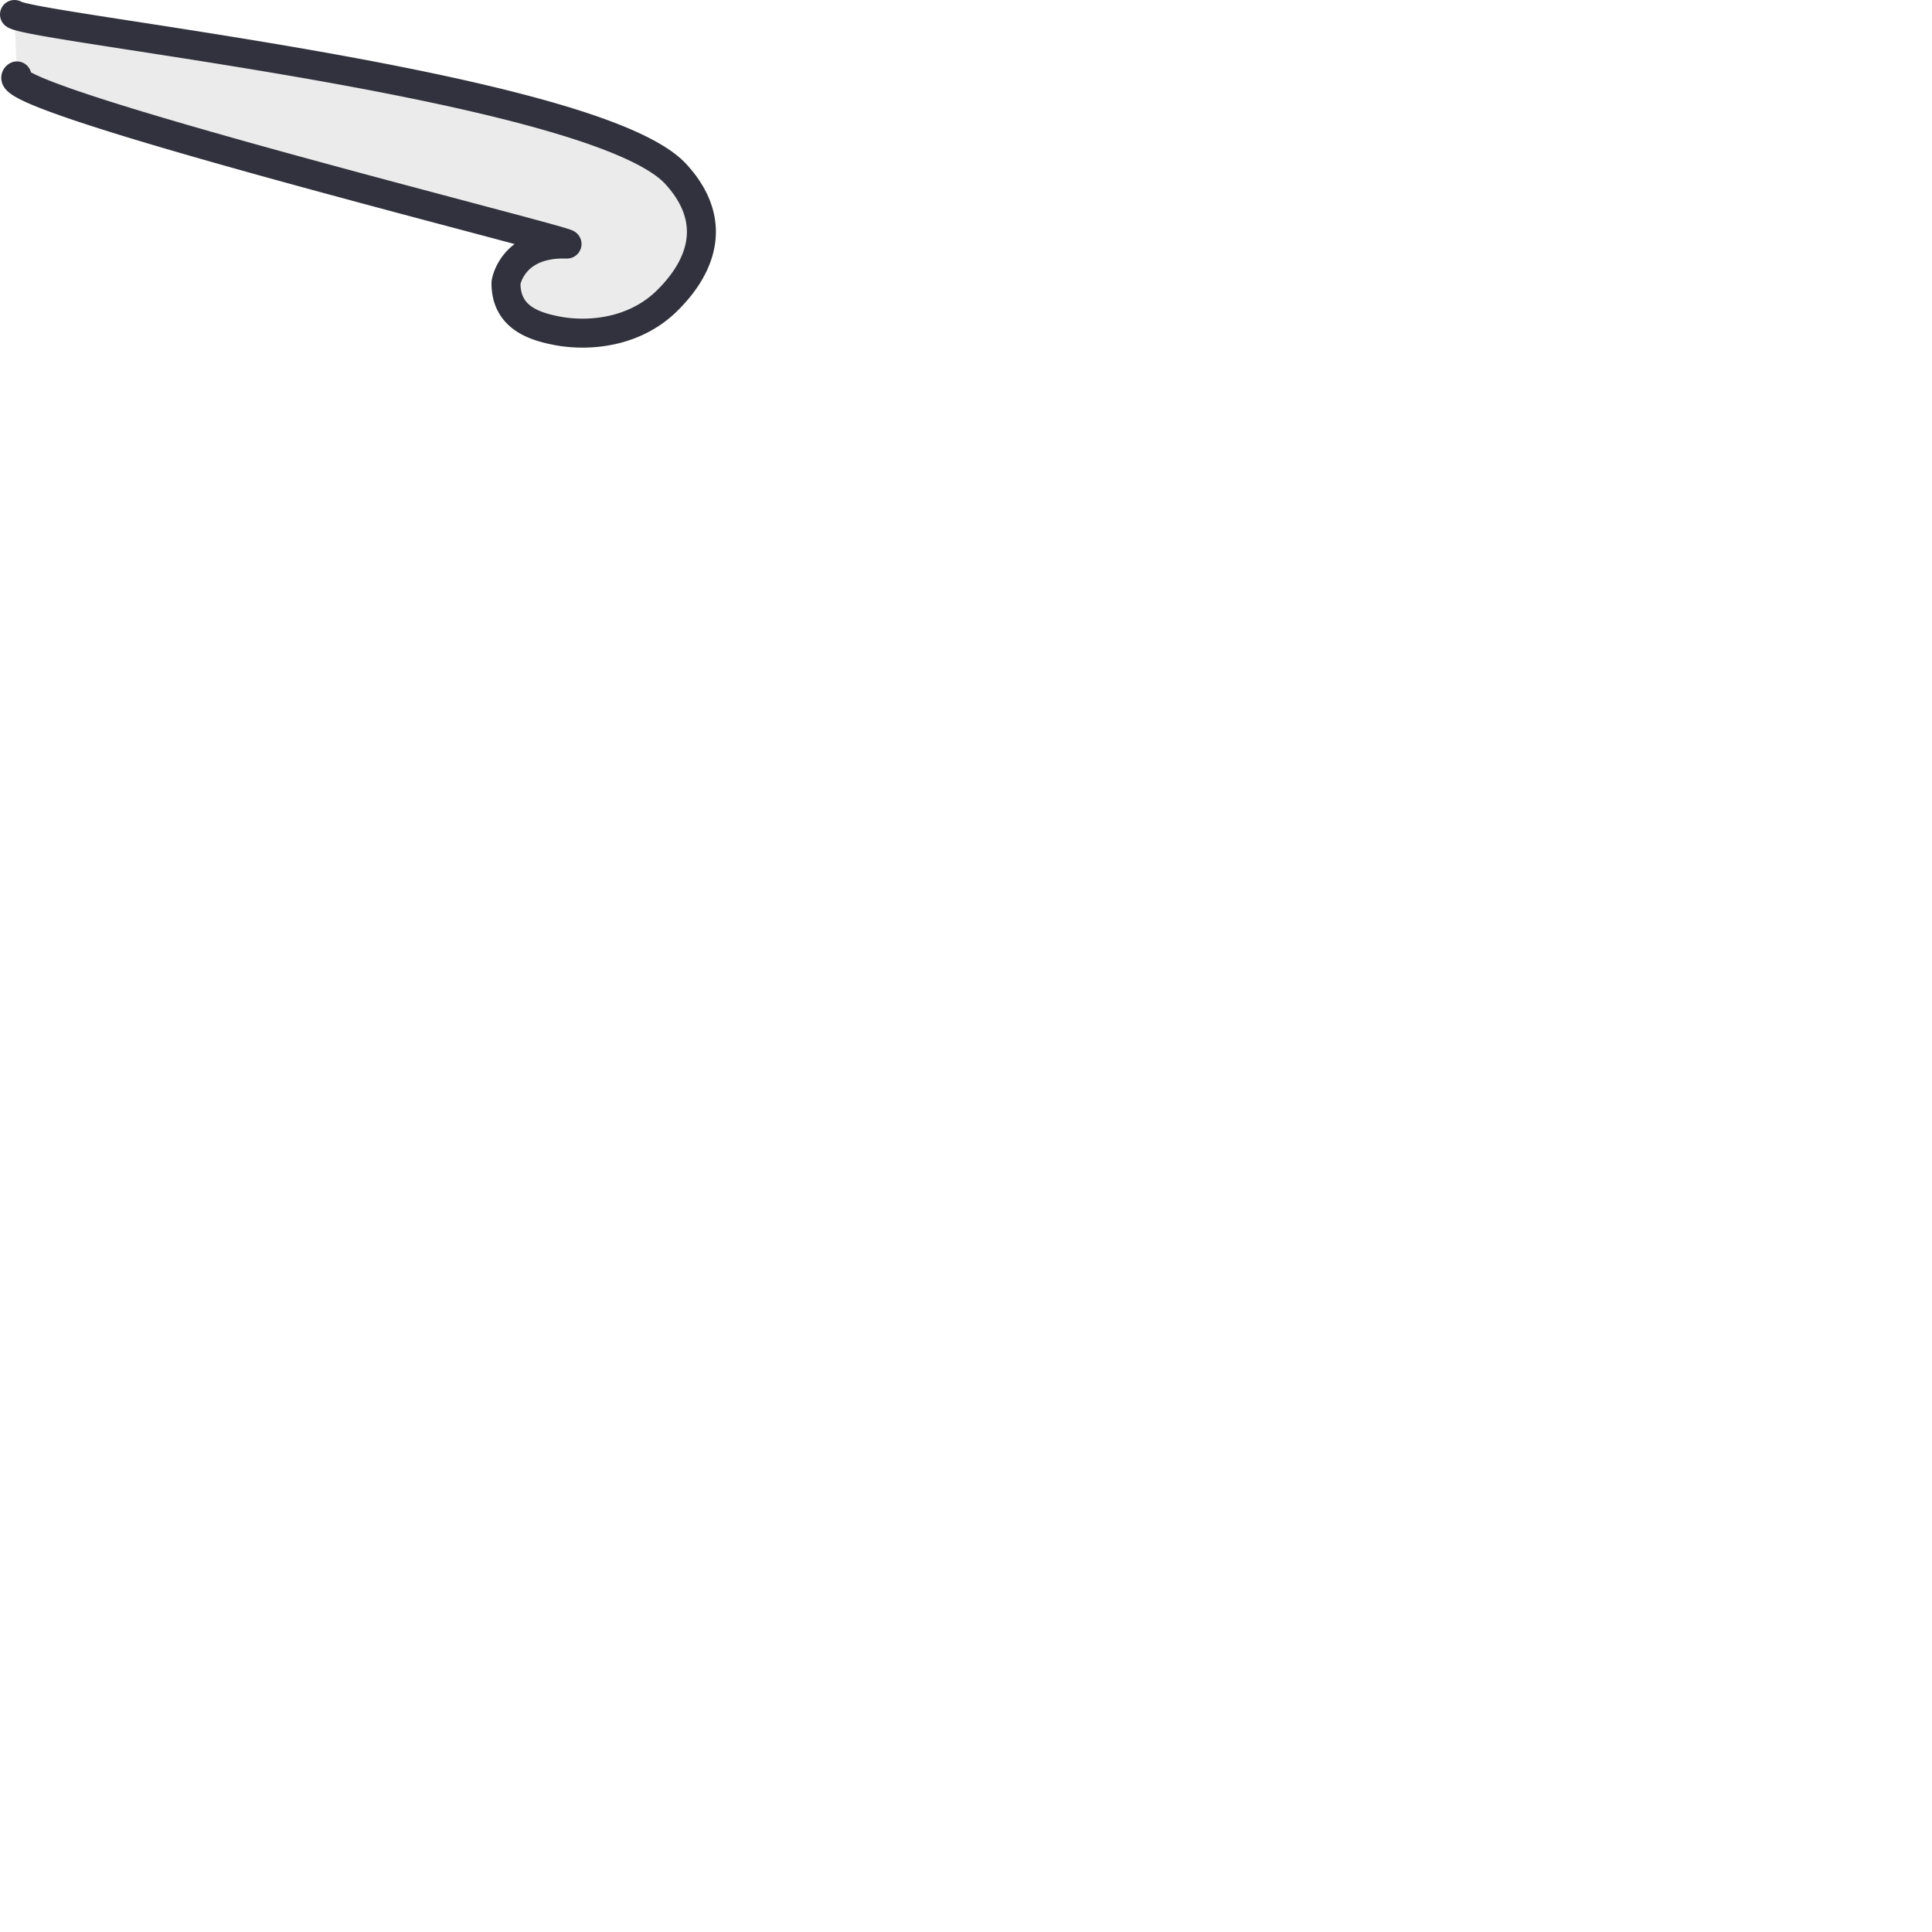
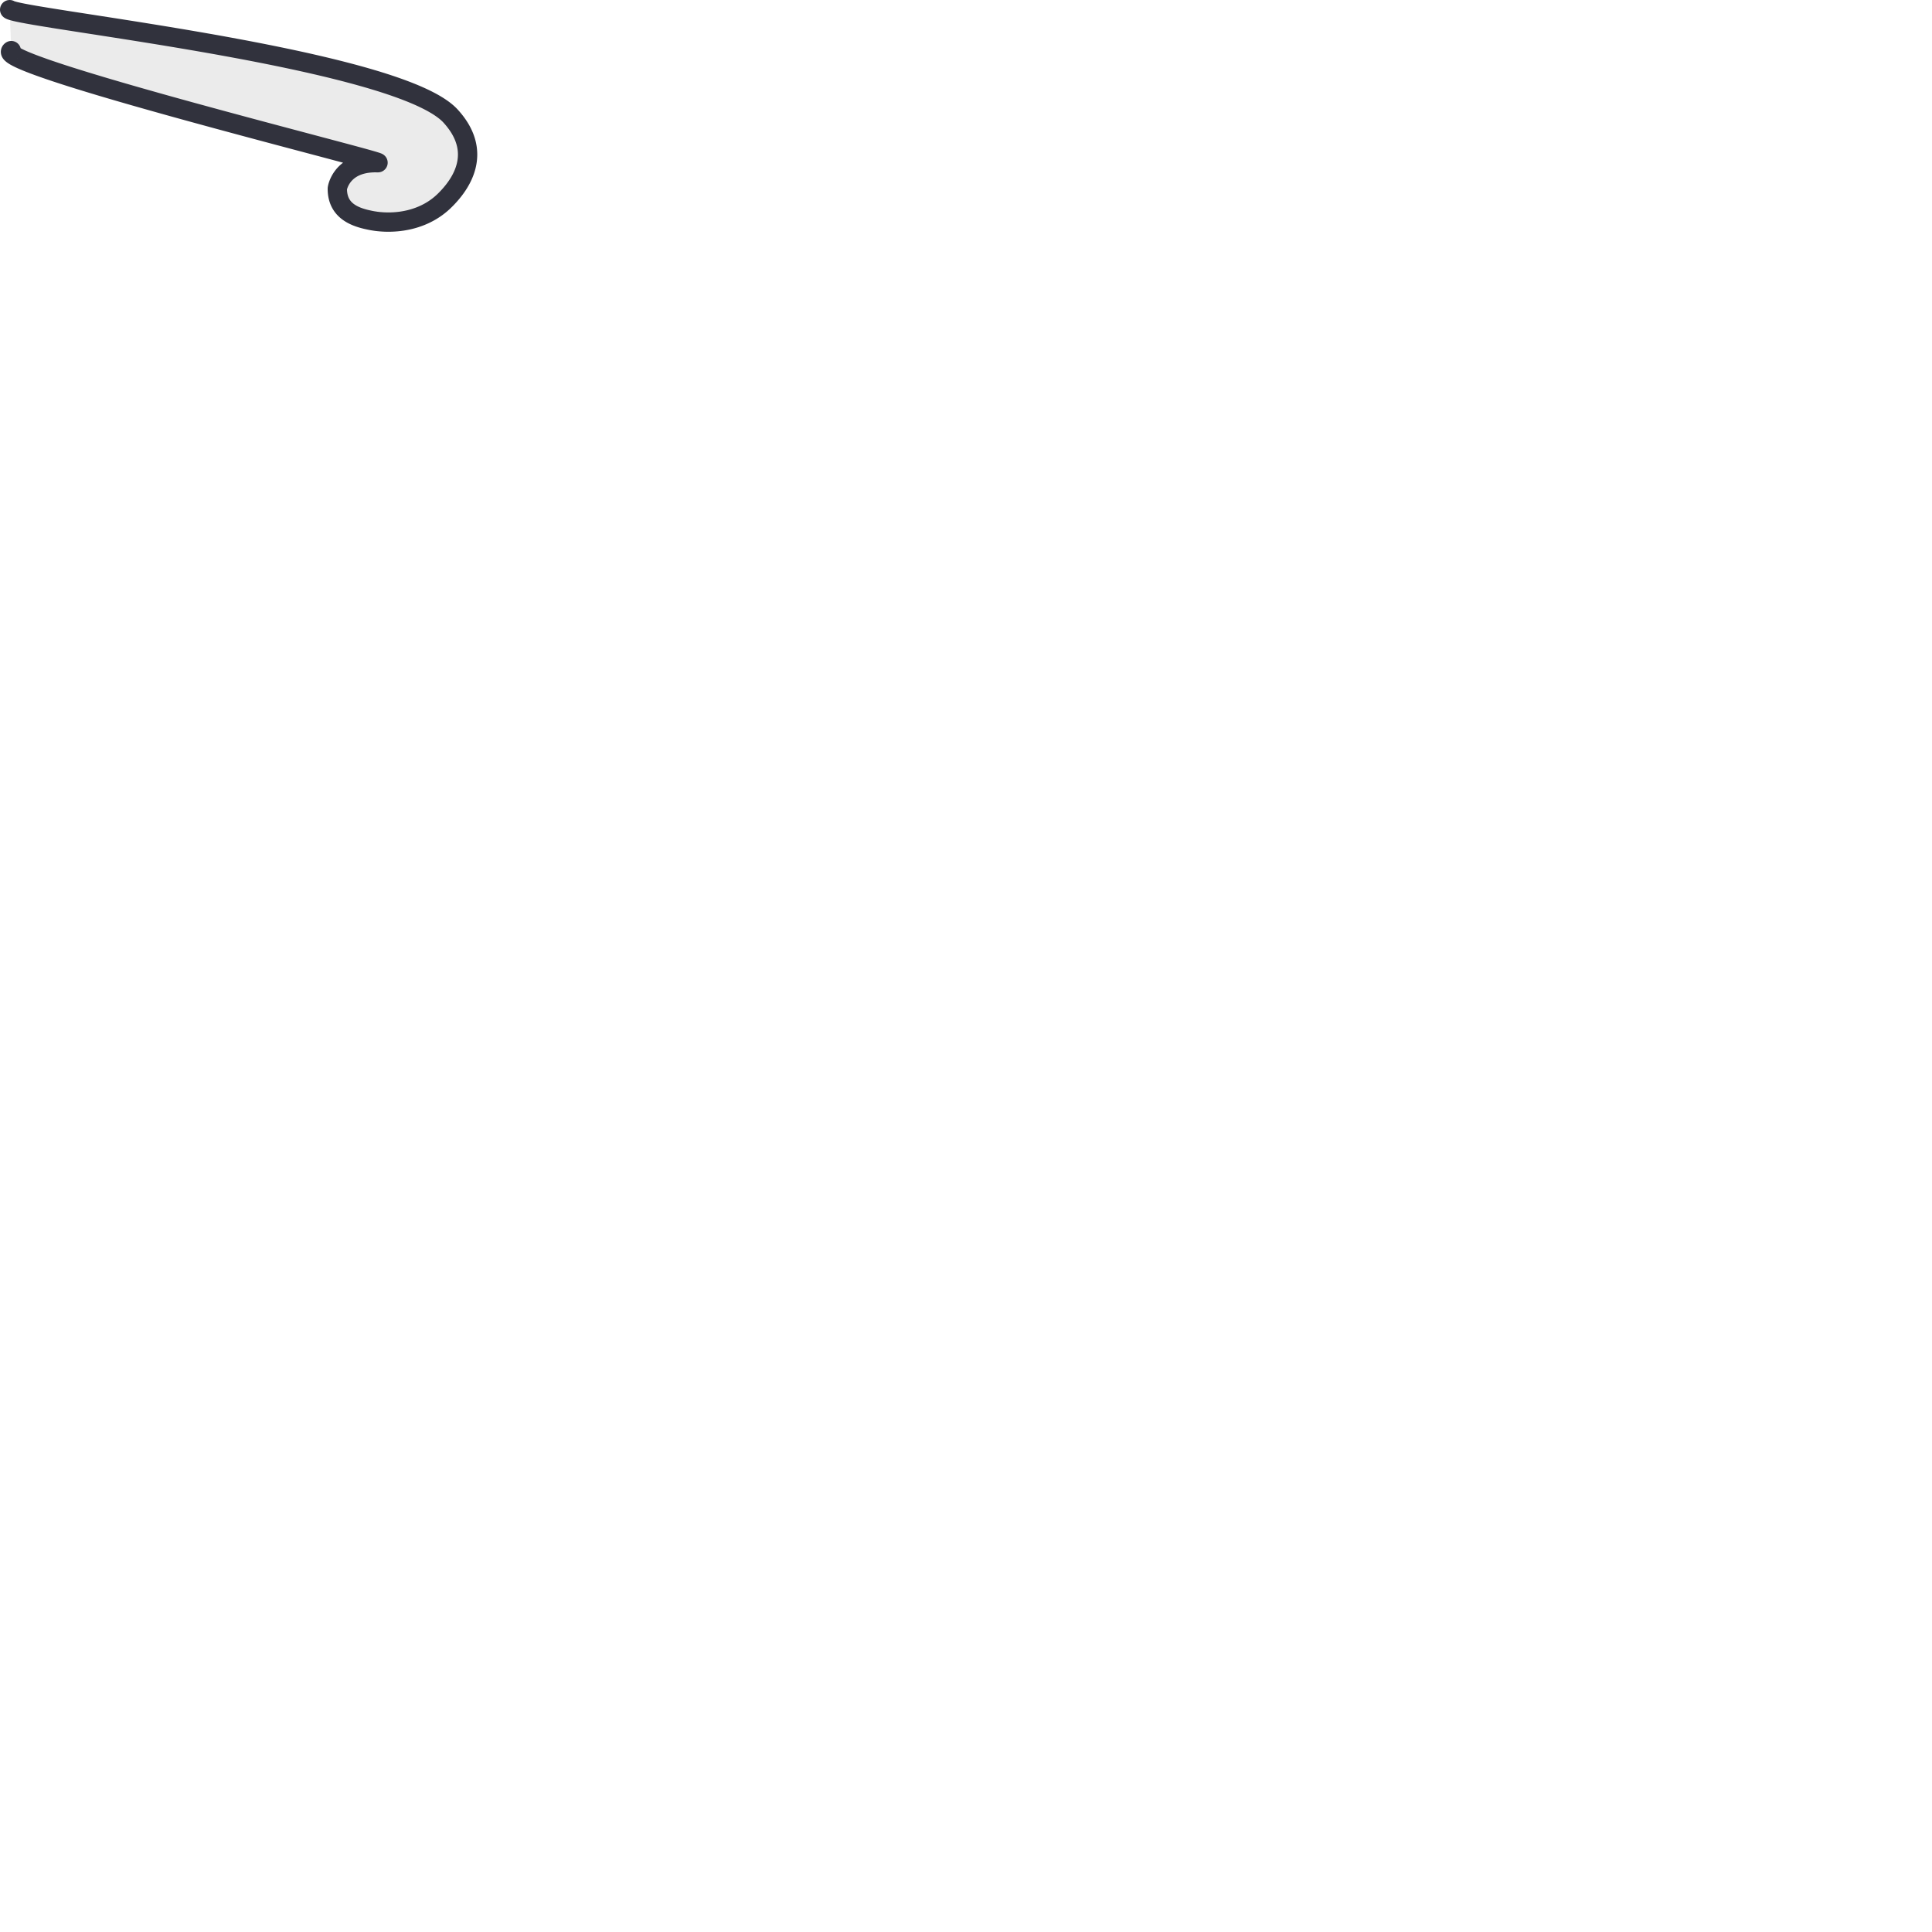
- <svg xmlns="http://www.w3.org/2000/svg" viewBox="0 0 200 200" fill-rule="evenodd" clip-rule="evenodd" stroke-linejoin="round" stroke-miterlimit="2">
+ <svg xmlns="http://www.w3.org/2000/svg" viewBox="0 0 300 300" fill-rule="evenodd" clip-rule="evenodd" stroke-linejoin="round" stroke-miterlimit="2">
  <path d="M1.5 1.5c1.001.69 14.71 2.422 29.684 5.025 16.464 2.859 34.46 6.77 38.783 11.501 5.386 5.89 1.207 11.01-.905 13.094-3.49 3.443-8.37 3.725-11.49 3.104-2.246-.446-5.21-1.35-5.192-4.928 0-.18.724-4.206 6.274-4.028C60.64 25.332-1.5 10.012 1.752 7.858" fill="#ebebeb" />
  <path d="M1.732.017l.2.046.191.07.096.054h.001l.015.006.026.01.033.01.04.011.048.015.055.015.057.016.142.039.16.037.179.041.198.045.216.045.234.048.25.05.268.05.282.053.299.055.313.056.328.058.343.06.357.06.37.062.384.063.807.133.858.138.905.144.95.15.996.156 2.112.326 2.26.351 1.18.182 1.212.189 1.24.195 1.267.2 1.29.205 1.314.211 1.334.216 1.352.22 1.367.228.69.115.693.115.695.118.698.12.7.121.704.12.775.137.777.135.779.138.78.14.78.143.782.143.781.145.782.145.781.147.78.15.78.15.778.152.776.155.774.154.771.157.769.158.765.16.762.16.758.163.754.164.75.165.744.167.739.17.734.169.728.172.72.173.36.087.356.087.355.088.353.089.352.088.35.09.347.089.345.089.344.09.342.091.34.09.337.092.336.091.333.091.33.093.33.092.326.094.324.094.322.093.32.095.317.094.314.094.312.095.309.098.307.094.304.098.301.096.3.097.295.1.293.097.29.098.287.1.285.099.281.1.279.1.275.101.272.101.27.102.266.102.263.101.26.105.256.102.254.104.25.105.246.105.244.106.24.107.236.105.233.108.23.108.226.107.222.11.22.109.214.111.212.11.208.113.205.111.2.113.198.115.193.116.19.115.185.117.182.118.179.12.174.118.17.122.165.12.084.064.08.061.08.064.08.063.077.063.077.063.076.065.075.062.074.067.073.064.071.066.07.066.07.066.07.068.067.068.066.07.066.067.064.069.138.154.134.153.13.152.128.152.123.153.12.152.118.152.113.153.11.155.108.152.103.154.1.152.098.155.094.151.091.153.088.155.084.154.081.153.078.153.075.154.072.152.07.153.064.155.064.151.059.154.056.153.054.152.05.154.048.15.045.15.042.153.039.151.036.15.033.151.03.15.028.151.025.148.022.148.019.15.017.147.014.146.011.148.01.145.006.145.004.144.002.144-.001.143-.003.14-.006.143-.008.142-.01.137-.012.14-.014.136-.016.138-.019.137-.02.135-.022.132-.024.134-.026.132-.028.13-.03.131-.03.13-.034.128-.034.127-.036.125-.037.125-.04.124-.04.123-.042.122-.044.12-.044.12-.045.118-.048.118-.048.115-.048.113-.05.116-.052.112-.052.11-.054.113-.054.11-.054.107-.056.107-.057.105-.057.105-.058.104-.059.103-.06.102-.059.1-.06.099-.061.097-.062.097-.062.097-.062.095-.063.092-.062.093-.064.092-.063.09-.065.09-.127.173-.128.17-.129.165-.128.16-.128.157-.128.15-.126.147-.125.142-.124.138-.122.132-.12.128-.117.124-.115.117-.112.114-.11.107-.092.09-.093.091-.095.089-.094.085-.096.086-.096.086-.097.083-.096.08-.097.082-.099.08-.098.078-.099.076-.099.076-.1.076-.1.074-.1.07-.102.072-.101.069-.102.068-.102.069-.103.066-.103.064-.103.064-.103.064-.104.061-.104.06-.104.059-.105.059-.105.057-.105.054-.105.055-.106.054-.105.053-.106.052-.106.05-.107.05-.106.047-.106.048-.107.045-.107.045-.107.045-.107.043-.107.041-.108.04-.107.041-.107.039-.108.038-.107.036-.107.036-.108.037-.107.033-.108.034-.107.032-.108.032-.107.03-.107.029-.108.03-.107.026-.107.028-.11.026-.211.049-.214.045-.213.042-.212.039-.212.037-.21.033-.211.028-.21.029-.208.022-.208.022-.206.016-.205.016-.204.012-.203.01-.202.007-.2.006-.198.002h-.198l-.196-.002-.193-.007-.193-.006-.19-.01-.189-.012-.187-.013-.185-.016-.183-.017-.18-.02-.18-.02-.176-.024-.175-.027-.172-.026-.17-.028-.168-.03-.164-.032-.228-.047-.23-.05-.12-.026-.121-.027-.122-.03-.122-.03-.124-.032-.125-.032-.125-.035-.126-.037-.128-.037-.128-.04-.128-.042-.13-.043-.13-.044-.129-.05-.13-.048-.131-.052-.13-.054-.13-.058-.132-.058-.13-.063-.13-.065-.13-.067-.13-.071-.13-.074-.128-.078-.127-.08-.127-.084-.125-.086-.124-.093-.12-.092-.065-.051-.06-.05-.06-.051-.06-.053-.059-.052-.058-.055-.058-.054-.058-.057-.057-.056-.056-.06-.056-.058-.056-.06-.054-.06-.053-.063-.053-.065-.052-.064-.053-.065-.05-.066-.049-.069-.05-.068-.047-.07-.047-.07-.046-.073-.045-.072-.045-.076-.042-.074-.042-.076-.041-.077-.04-.078-.04-.08-.037-.077-.036-.081-.036-.084-.034-.083-.033-.083-.031-.083-.03-.087-.03-.086-.028-.087-.027-.088-.025-.088-.024-.09-.023-.09-.022-.092-.02-.091-.019-.094-.017-.093-.016-.095-.016-.093-.013-.097-.012-.096-.011-.099-.01-.096-.008-.098-.007-.102-.005-.1-.005-.1-.003-.1-.001-.102v-.16l.011-.14.02-.126.021-.114.016-.073.016-.07.018-.071.02-.077.023-.08.026-.084.028-.089.031-.092.034-.094.037-.1.04-.099.044-.105.047-.107.05-.108.055-.112.058-.114.063-.117.066-.116.07-.12.076-.121.08-.123.085-.121.09-.125.091-.12.052-.066.05-.06.052-.062.053-.063.054-.06.056-.063.058-.062.058-.062.06-.06.061-.06.063-.062.064-.06.065-.059.068-.06.068-.06.07-.06.071-.056.072-.057.075-.059.002-.001-.643-.173-.904-.24-1.962-.524-4.462-1.184-2.452-.652-2.567-.685-1.319-.354-1.34-.359-1.355-.366-1.37-.37-1.382-.373-1.39-.38-1.394-.38-1.397-.382-1.395-.385-1.393-.385-1.385-.388-1.376-.386-1.364-.384-1.347-.384-.668-.19-.662-.191-.657-.19-.651-.187-.645-.189-.639-.187-.632-.186-.624-.184-.617-.183-.61-.184-.601-.18-.592-.18-.584-.178-.574-.176-.564-.174-.554-.175-.545-.17-.533-.17-.522-.168-.51-.165-.5-.164-.486-.16-.474-.16-.462-.156-.448-.155-.435-.152-.421-.15-.408-.146-.393-.146-.378-.14-.362-.14-.178-.067-.172-.07-.169-.068-.165-.065-.16-.067-.158-.066-.153-.065-.15-.064-.145-.064-.142-.062-.137-.065-.136-.06-.13-.064-.126-.061-.123-.062-.12-.062-.116-.062-.113-.061-.11-.061-.107-.063-.104-.063-.101-.066-.1-.065-.098-.072-.096-.071-.095-.078-.097-.083-.087-.083-.055-.056-.05-.055-.05-.055-.047-.059-.05-.066-.05-.073-.046-.075-.048-.086-.046-.092-.042-.1-.04-.11-.032-.118-.026-.126-.009-.072-.01-.136-.003-.077.003-.078.013-.134.002-.017.025-.134.004-.015.037-.131.025-.076.03-.072.06-.122.036-.069.075-.116.08-.105.08-.089.082-.082.084-.072.08-.062.047-.033.176-.107.187-.08.198-.056.202-.025h.205l.203.027.197.057.188.08.174.108.158.131.14.15.117.168.094.182.068.191.006.03.056.032.083.044.089.046.095.046.101.05.106.05.111.053.118.053.122.054.127.056.132.058.138.058.142.058.146.061.152.06.156.064.16.062.163.065.344.131.36.135.375.137.392.141.406.147.421.147.436.15.45.15.464.157.477.158.49.161.502.162.513.166.526.166.537.169.548.17.558.174.568.175.578.175.587.179.596.178.604.183.613.182.62.183.628.183.635.187.641.188.648.187.653.188.66.19.663.19 1.343.38 1.357.385 1.371.385 1.381.385 1.389.384 1.392.385 1.393.38 1.391.38 1.387.378 1.379.373 1.368.369 1.353.366 1.338.358 1.317.353 2.565.684 2.45.652 4.462 1.187 1.964.522.906.243.851.226.793.215.732.197.669.183.602.166.535.15.462.131.206.06.187.055.17.053.153.047.138.044.125.043.115.042.072.028.077.034.1.05.063.035.098.065.093.068.008.009.107.096.097.105.086.116.002.003.088.145.07.156.052.163v.002l.036.173.013.178-.007.178-.028.175-.048.17-.001.002-.078.183-.101.17-.123.156-.143.139-.002.001-.12.092-.13.081-.136.066-.003.002-.117.043-.12.033-.005.002-.105.02-.107.014-.015.002-.14.007-.039-.001-.138-.002-.11-.002h-.214l-.105.001-.102.004-.1.004-.099.007-.096.007-.095.007-.093.01-.091.008-.09.01-.087.014-.086.012-.084.014-.082.014-.081.017-.08.015-.077.018-.076.018-.075.018-.072.019-.07.019-.07.021-.069.022-.067.022-.064.02-.064.026-.063.023-.06.023-.06.026-.058.024-.058.026-.056.024-.054.027-.054.027-.052.027-.05.026-.05.03-.05.028-.047.028-.047.029-.045.028-.044.03-.044.029-.043.031-.042.03-.04.03-.04.03-.04.032-.037.03-.037.03-.037.033-.034.031-.035.031-.035.033-.032.032-.032.031-.032.034-.031.032-.03.032-.029.032-.029.034-.028.032-.027.033-.027.032-.022.027-.053.07-.048.066-.044.065-.042.063-.04.064-.037.064-.036.062-.032.06-.031.061-.028.057-.027.057-.024.056-.023.053-.02.052-.019.05-.016.046-.015.044-.013.04-.012.038-.01.034-.008.032-.006.023v.014l.002.063.003.058.003.062.004.054.005.06.005.054.006.055.007.051.008.053.008.051.008.051.01.049.01.047.01.047.01.044.011.048.013.042.012.046.013.04.013.041.013.04.015.04.015.04.015.04.015.037.015.036.017.035.018.037.017.035.017.035.017.033.02.033.019.035.018.03.02.032.02.03.02.032.022.031.02.03.023.03.023.03.022.027.023.03.024.026.024.03.025.028.024.027.026.028.026.025.027.028.027.026.027.026.029.026.028.026.029.026.03.024.03.026.028.022.066.051.065.047.068.048.069.045.071.046.074.043.075.044.077.043.08.04.08.04.083.04.084.039.087.036.087.038.089.034.09.034.091.034.093.033.094.03.094.031.095.03.097.027.097.03.098.026.098.027.099.025.099.025.1.022.099.023.097.022.202.044.197.04.13.025.133.025.136.021.137.022.14.02.141.02.145.016.146.017.148.014.15.011.151.013.154.01.155.007.157.005.158.004.16.003h.16l.162-.003.163-.002.164-.007.165-.008.166-.009.167-.013.167-.014.168-.017.169-.02.169-.02.169-.024.17-.028.17-.028.17-.032.17-.034.17-.037.174-.038.083-.021.085-.021.084-.023.086-.023.085-.023.084-.023.085-.025.085-.025.085-.027.084-.027.084-.026.085-.03.084-.03.084-.027.084-.032.084-.032.083-.03.084-.034.083-.032.083-.035.083-.034.082-.037.083-.037.083-.036.082-.037.081-.04.082-.039.081-.041.082-.042.08-.041.082-.044.08-.042.08-.046.08-.044.08-.047.079-.048.079-.047.079-.049.078-.048.078-.052.078-.05.078-.054.077-.054.077-.053.077-.054.076-.056.075-.056.076-.059.076-.058.075-.06.074-.06.074-.063.074-.06.073-.064.073-.065.073-.066.072-.066.072-.066.072-.07.071-.068.091-.091.095-.097.097-.1.098-.102.1-.107.102-.11.102-.113.103-.117.104-.12.104-.125.104-.126.104-.13.104-.134.103-.136.103-.14.049-.068.05-.073.05-.07.05-.073.048-.073.049-.075.048-.073.047-.075.047-.076.047-.077.046-.076.045-.078.045-.078.044-.079.043-.078.042-.079.042-.081.04-.08.04-.08.04-.082.038-.082.038-.084.036-.08.035-.084.035-.085.034-.083.033-.085.031-.085.03-.084.03-.085.028-.086.027-.087.026-.086.025-.087.024-.087.023-.09.02-.085.02-.087.02-.09.017-.089.016-.088.015-.091.014-.09.012-.089.01-.092.01-.09.008-.092.006-.09.005-.091.004-.094.002-.093v-.186l-.003-.093-.004-.095-.006-.095-.008-.096-.009-.093-.01-.099-.014-.094-.014-.1-.016-.097-.018-.098-.02-.098-.022-.1-.024-.1-.026-.102-.028-.1-.03-.102-.033-.103-.034-.103-.036-.104-.04-.107-.04-.105-.044-.105-.046-.108-.048-.108-.051-.107-.054-.11-.056-.11-.059-.113-.061-.111-.064-.112-.067-.114-.07-.113-.073-.116-.076-.114-.079-.117-.081-.118-.086-.116-.088-.119-.091-.12-.095-.12-.097-.12-.102-.122-.104-.123-.108-.123-.112-.123-.038-.042-.04-.042-.041-.042-.043-.042-.043-.043-.045-.043-.047-.043-.048-.045-.05-.044-.05-.044-.052-.045-.054-.046-.055-.045-.056-.046-.057-.045-.06-.046-.06-.046-.06-.045-.129-.097-.133-.092-.137-.095-.143-.097-.148-.095-.152-.097-.159-.095-.163-.096-.167-.097-.172-.098-.177-.097-.182-.098-.186-.097-.19-.097-.195-.098-.2-.098-.204-.097-.207-.1-.212-.096-.216-.099-.22-.097-.225-.097-.229-.096-.232-.098-.235-.097-.24-.097-.244-.095-.247-.097-.25-.097-.256-.095-.258-.095-.261-.097-.265-.095-.268-.095-.271-.096-.275-.095-.279-.093-.28-.096-.285-.092-.287-.095-.29-.093-.294-.094-.296-.092-.3-.093-.302-.091-.305-.092-.307-.093-.31-.092-.313-.09-.315-.091-.319-.09-.32-.09-.323-.092-.325-.09-.328-.089-.33-.088-.332-.088-.335-.09-.336-.089-.339-.087-.34-.088-.344-.087-.345-.086-.346-.087-.35-.088-.35-.085-.351-.086-.711-.169-.717-.17-.723-.166-.729-.168-.735-.164-.74-.164-.744-.162-.75-.16-.753-.16-.757-.158-.761-.156-.764-.155-.767-.154-.77-.151-.77-.152-.773-.15-.774-.148-.776-.146-.776-.144-.776-.144-.776-.141-.776-.142-.775-.14-.774-.136-.772-.136-.77-.134-.7-.122-.697-.118-.694-.12-.693-.116-.689-.117-.686-.114-1.362-.227-1.347-.219-1.329-.215-1.309-.21-1.287-.205-1.264-.2-1.237-.193-1.21-.188-1.179-.185-2.26-.348-2.114-.33-.997-.155-.956-.15-.91-.144-.864-.14-.816-.134-.39-.064-.376-.065-.364-.06-.35-.062-.337-.058-.323-.057-.31-.057-.295-.057L3.3 3.52l-.268-.053-.253-.052-.24-.05-.225-.05-.213-.048-.198-.05-.183-.047-.093-.025-.086-.025-.085-.024-.084-.026-.081-.028-.08-.028-.083-.03-.084-.035-.087-.038-.093-.046-.102-.057-.066-.04-.165-.122-.147-.142-.126-.16-.103-.179-.078-.188-.052-.2-.024-.201.003-.206.032-.201L.096.97.18.785l.11-.172.132-.157.152-.139.17-.113.183-.092.194-.065.201-.037.204-.01.205.017zm.882 9.069l.011-.009.045-.033.044-.038-.1.08zM2.303.23L2.289.224 2.247.2 2.224.188H2.22l.083.043z" fill="#31323d" />
</svg>
